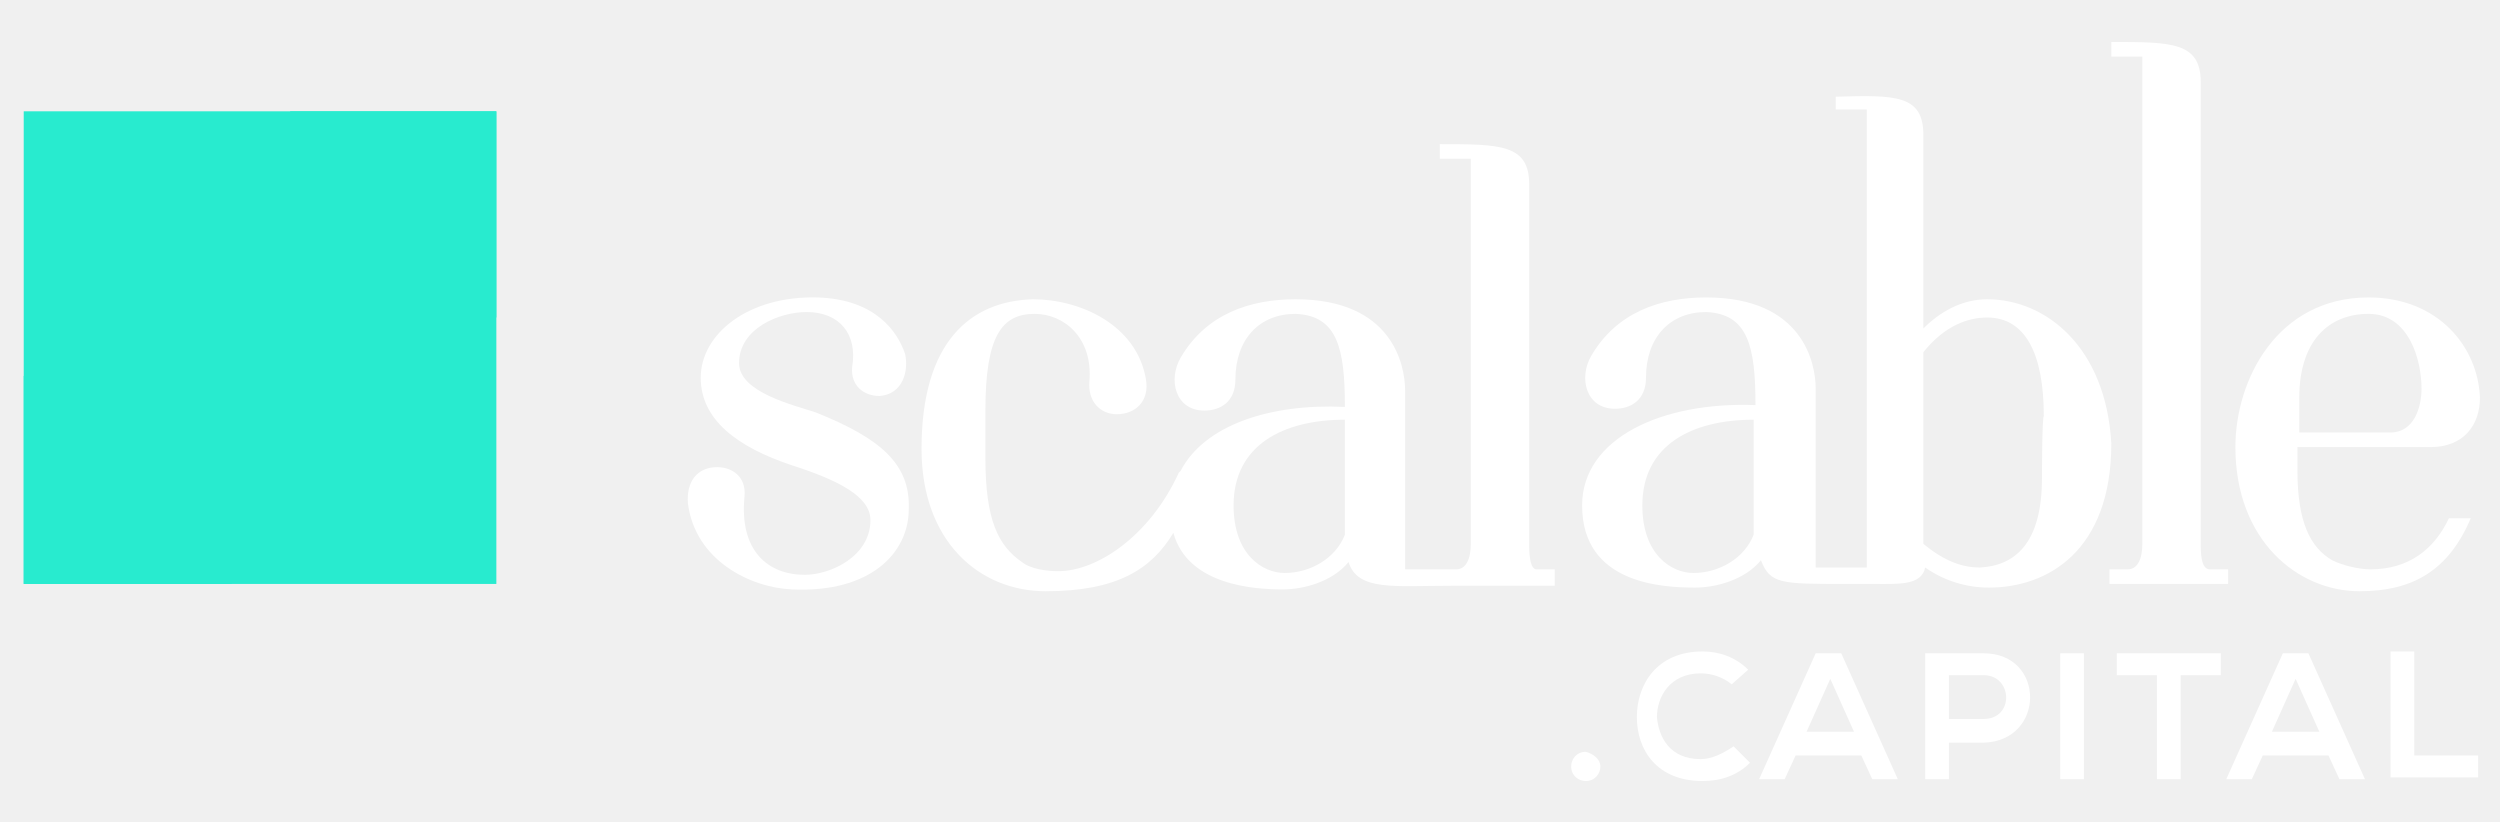
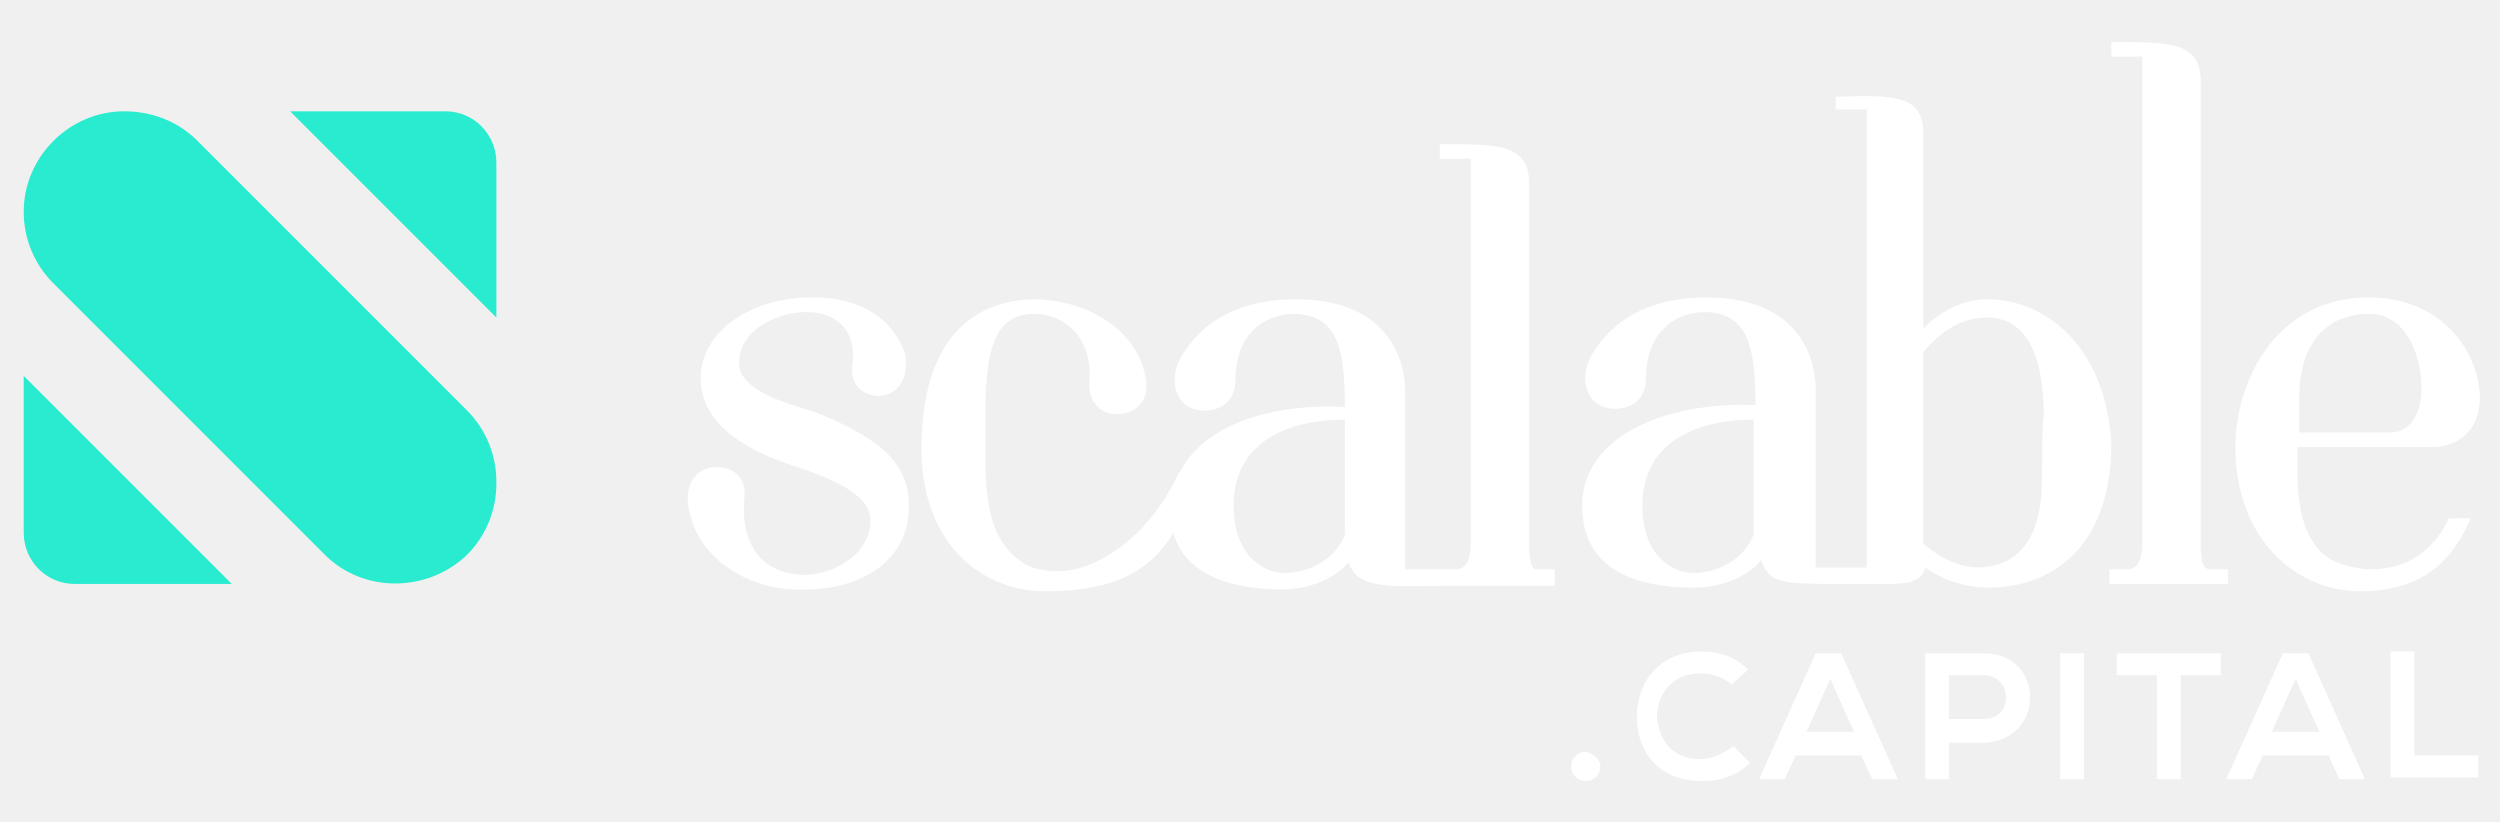
- <svg xmlns="http://www.w3.org/2000/svg" width="274" height="90" viewBox="0 0 137 45">
+ <svg xmlns="http://www.w3.org/2000/svg" xmlns:xlink="http://www.w3.org/1999/xlink" viewBox="0 0 137 45">
  <defs>
    <path id="a" d="M-11.3-6.7h159.9v62.4H-11.3z" />
  </defs>
  <clipPath id="b">
-     <use xlinkHref="#a" />
+     <use xlink:href="#a" />
  </clipPath>
-   <path d="M44.7 22.6c-1.2-.4-4.2-1.1-4.2-2.7 0-1.9 2.2-2.8 3.7-2.8 1.8 0 2.8 1.2 2.5 3-.1 1 .6 1.6 1.5 1.6 1.3-.1 1.6-1.4 1.4-2.3-.4-1.2-1.6-3-4.8-3.1-3.8-.1-6.4 2-6.4 4.4 0 2.3 2 3.8 5 4.8 2.5.8 4.3 1.7 4.3 3 0 2-2.2 3-3.6 3-2 0-3.6-1.3-3.3-4.3.1-1.1-.7-1.6-1.5-1.6-1.1 0-1.7.8-1.6 2 .4 3.1 3.4 4.6 5.7 4.7 4.3.2 6.4-2 6.4-4.4.1-2.5-1.6-3.9-5.1-5.3" clipPath="url(#b)" fill="#fff" />
+   <path d="M44.7 22.6c-1.2-.4-4.2-1.1-4.2-2.7 0-1.9 2.2-2.8 3.7-2.8 1.8 0 2.8 1.2 2.5 3-.1 1 .6 1.6 1.5 1.6 1.3-.1 1.6-1.4 1.4-2.3-.4-1.2-1.6-3-4.8-3.1-3.8-.1-6.4 2-6.4 4.4 0 2.3 2 3.8 5 4.8 2.5.8 4.3 1.7 4.3 3 0 2-2.2 3-3.6 3-2 0-3.6-1.3-3.3-4.3.1-1.1-.7-1.6-1.5-1.6-1.1 0-1.7.8-1.6 2 .4 3.1 3.4 4.6 5.7 4.7 4.3.2 6.4-2 6.4-4.4.1-2.5-1.6-3.9-5.1-5.3" clip-path="url(#b)" fill="#fff" />
  <defs>
    <path id="c" d="M-11.3-6.7h159.9v62.4H-11.3z" />
  </defs>
  <clipPath id="d">
-     <use xlinkHref="#c" />
+     <use xlink:href="#c" />
  </clipPath>
-   <path d="M83.8 29.9V10.1c0-2.2-1.6-2.2-4.9-2.2v.8h1.7v21.1c0 .9-.3 1.4-.8 1.4H77v-9.8c0-1.4-.7-5-6-5-2.5 0-4.9.8-6.3 3.2-.7 1.2-.3 2.9 1.3 2.9.9 0 1.7-.5 1.7-1.7 0-2.2 1.3-3.6 3.3-3.6 2.3.1 2.7 1.9 2.7 5.1-4.1-.2-7.7 1-9 3.5l-.1.1c-1.6 3.5-4.5 5.4-6.6 5.4-.6 0-1.5-.1-2-.5-1.3-.9-2-2.3-2-5.7v-2.6c0-4.1.9-5.3 2.7-5.3 1.6 0 3.2 1.3 3 3.7-.1 1.1.6 1.8 1.5 1.8 1 0 1.8-.7 1.6-1.9-.5-3-3.6-4.4-6.2-4.4-3.4.1-6.1 2.3-6.1 8.2 0 5.1 3.2 7.8 6.8 7.8 3.9 0 5.8-1.2 7-3.2.8 2.9 4.5 3.1 6 3.1 1.1 0 2.7-.4 3.6-1.5.5 1.6 2.5 1.3 5.6 1.3h5.7v-.9h-1c-.3 0-.4-.6-.4-1.3m-10.1-.6c-.5 1.3-1.9 2.1-3.3 2.1-1.2 0-2.8-1-2.8-3.7 0-3.3 2.7-4.7 6.1-4.7v6.3z" clipPath="url(#d)" fill="#fff" />
+   <path d="M83.8 29.9V10.1c0-2.2-1.6-2.2-4.9-2.2v.8h1.7v21.1c0 .9-.3 1.4-.8 1.4H77v-9.8c0-1.4-.7-5-6-5-2.5 0-4.9.8-6.3 3.2-.7 1.2-.3 2.9 1.3 2.9.9 0 1.7-.5 1.7-1.7 0-2.2 1.3-3.6 3.3-3.6 2.3.1 2.7 1.9 2.7 5.1-4.1-.2-7.7 1-9 3.5l-.1.1c-1.6 3.5-4.5 5.4-6.6 5.4-.6 0-1.5-.1-2-.5-1.3-.9-2-2.3-2-5.7v-2.6c0-4.1.9-5.3 2.7-5.3 1.6 0 3.2 1.3 3 3.7-.1 1.1.6 1.8 1.5 1.8 1 0 1.8-.7 1.6-1.9-.5-3-3.6-4.4-6.2-4.4-3.4.1-6.1 2.3-6.1 8.2 0 5.1 3.2 7.8 6.8 7.8 3.9 0 5.8-1.2 7-3.2.8 2.9 4.5 3.1 6 3.1 1.1 0 2.7-.4 3.6-1.5.5 1.6 2.5 1.3 5.6 1.3h5.7v-.9h-1c-.3 0-.4-.6-.4-1.3m-10.1-.6c-.5 1.3-1.9 2.1-3.3 2.1-1.2 0-2.8-1-2.8-3.7 0-3.3 2.7-4.7 6.1-4.7v6.3z" clip-path="url(#d)" fill="#fff" />
  <defs>
    <path id="e" d="M-11.3-6.7h159.9v62.4H-11.3z" />
  </defs>
  <clipPath id="f">
-     <use xlinkHref="#e" />
+     <use xlink:href="#e" />
  </clipPath>
-   <path d="M108.9 16.4c-1.4 0-2.6.7-3.5 1.6V7.4c0-2.2-1.5-2.2-4.8-2.1V6h1.7v25.1h-2.8v-9.8c0-1.4-.7-5-6-5-2.5 0-4.9.8-6.3 3.2-.7 1.2-.3 2.9 1.3 2.9.9 0 1.7-.5 1.7-1.7 0-2.2 1.3-3.6 3.3-3.6 2.3.1 2.7 1.9 2.7 5.1-5.1-.2-9.5 1.8-9.5 5.5 0 4.3 4.4 4.5 6.2 4.5 1.1 0 2.7-.4 3.6-1.5.5 1.3 1.1 1.3 4.6 1.3h1.6c1.3 0 2.6.1 2.8-.9a6.06 6.06 0 003.5 1.1c3.2 0 6.7-2 6.7-7.9-.3-5.3-3.6-7.9-6.8-7.9M96.1 29.3c-.5 1.3-1.9 2.1-3.3 2.1-1.2 0-2.8-1-2.8-3.7 0-3.3 2.7-4.7 6.1-4.7v6.3zm15.8-3.1c0 3.6-1.5 4.8-3.4 4.9-.9 0-1.9-.3-3.1-1.3V19.3c1.2-1.5 2.5-1.9 3.5-1.9 2.1 0 3.1 2 3.1 5.4-.1.1-.1 3.4-.1 3.4z" clipPath="url(#f)" fill="#fff" />
+   <path d="M108.9 16.4c-1.4 0-2.6.7-3.5 1.6V7.4c0-2.2-1.5-2.2-4.8-2.1V6h1.7v25.1h-2.8v-9.8c0-1.4-.7-5-6-5-2.5 0-4.9.8-6.3 3.2-.7 1.2-.3 2.9 1.3 2.9.9 0 1.7-.5 1.7-1.7 0-2.2 1.3-3.6 3.3-3.6 2.3.1 2.7 1.9 2.7 5.1-5.1-.2-9.5 1.8-9.5 5.5 0 4.3 4.4 4.5 6.2 4.5 1.1 0 2.7-.4 3.6-1.5.5 1.3 1.1 1.3 4.6 1.3h1.6c1.3 0 2.6.1 2.8-.9a6.06 6.06 0 003.5 1.1c3.2 0 6.7-2 6.7-7.9-.3-5.3-3.6-7.9-6.8-7.9M96.1 29.3c-.5 1.3-1.9 2.1-3.3 2.1-1.2 0-2.8-1-2.8-3.7 0-3.3 2.7-4.7 6.1-4.7v6.3zm15.8-3.1c0 3.6-1.5 4.8-3.4 4.9-.9 0-1.9-.3-3.1-1.3V19.3c1.2-1.5 2.5-1.9 3.5-1.9 2.1 0 3.1 2 3.1 5.4-.1.1-.1 3.4-.1 3.4z" clip-path="url(#f)" fill="#fff" />
  <defs>
    <path id="g" d="M-11.3-6.7h159.9v62.4H-11.3z" />
  </defs>
  <clipPath id="h">
-     <use xlinkHref="#g" />
+     <use xlink:href="#g" />
  </clipPath>
-   <path d="M122.1 31.2h-1c-.4 0-.5-.6-.5-1.3V4.5c0-2.2-1.6-2.2-4.9-2.2v.8h1.7v26.7c0 .9-.3 1.4-.8 1.4h-1v.8h6.5v-.8z" clipPath="url(#h)" fill="#fff" />
+   <path d="M122.1 31.2h-1c-.4 0-.5-.6-.5-1.3V4.5c0-2.2-1.6-2.2-4.9-2.2v.8h1.7v26.7c0 .9-.3 1.4-.8 1.4h-1v.8h6.5v-.8z" clip-path="url(#h)" fill="#fff" />
  <defs>
    <path id="i" d="M-11.3-6.7h159.9v62.4H-11.3z" />
  </defs>
  <clipPath id="j">
-     <use xlinkHref="#i" />
+     <use xlink:href="#i" />
  </clipPath>
-   <path d="M129.3 32.4c3 0 4.9-1.2 6.1-4h-1.2c-.8 1.7-2.2 2.8-4.3 2.8-.6 0-1.5-.2-2.1-.5-1.2-.7-1.9-2.1-1.9-4.9v-1.3h7.3c1.8 0 2.7-1.2 2.7-2.7-.1-2.8-2.3-5.5-6.1-5.5-5 0-7.3 4.5-7.3 8.2 0 5.1 3.4 7.9 6.8 7.9M126 21.8c0-3.1 1.6-4.6 3.8-4.6s2.9 2.5 2.9 4.1c0 1-.4 2.4-1.7 2.4h-5v-1.9z" clipPath="url(#j)" fill="#fff" />
+   <path d="M129.3 32.4c3 0 4.9-1.2 6.1-4h-1.2c-.8 1.7-2.2 2.8-4.3 2.8-.6 0-1.5-.2-2.1-.5-1.2-.7-1.9-2.1-1.9-4.9v-1.3h7.3c1.8 0 2.7-1.2 2.7-2.7-.1-2.8-2.3-5.5-6.1-5.5-5 0-7.3 4.5-7.3 8.2 0 5.1 3.4 7.9 6.8 7.9M126 21.8c0-3.1 1.6-4.6 3.8-4.6s2.9 2.5 2.9 4.1c0 1-.4 2.4-1.7 2.4h-5v-1.9z" clip-path="url(#j)" fill="#fff" />
  <defs>
    <path id="k" d="M-11.3-6.7h159.9v62.4H-11.3z" />
  </defs>
  <clipPath id="l">
-     <use xlinkHref="#k" />
+     <use xlink:href="#k" />
  </clipPath>
-   <path d="M93.2 41.6c-1.7 0-2.3-1.2-2.4-2.3 0-1.1.7-2.4 2.4-2.4.6 0 1.2.2 1.7.6l.9-.8c-.7-.7-1.6-1-2.5-1-2.5 0-3.6 1.8-3.6 3.6s1.1 3.5 3.6 3.5c1 0 1.9-.3 2.6-1l-.9-.9c-.6.4-1.2.7-1.8.7" clipPath="url(#l)" fill="#fff" />
+   <path d="M93.2 41.6c-1.7 0-2.3-1.2-2.4-2.3 0-1.1.7-2.4 2.4-2.4.6 0 1.2.2 1.7.6l.9-.8c-.7-.7-1.6-1-2.5-1-2.5 0-3.6 1.8-3.6 3.6s1.1 3.5 3.6 3.5c1 0 1.9-.3 2.6-1l-.9-.9c-.6.4-1.2.7-1.8.7" clip-path="url(#l)" fill="#fff" />
  <defs>
    <path id="m" d="M-11.3-6.7h159.9v62.4H-11.3z" />
  </defs>
  <clipPath id="n">
-     <use xlinkHref="#m" />
+     <use xlink:href="#m" />
  </clipPath>
-   <path d="M99.5 35.8l-3.1 6.9h1.4l.6-1.3h3.6l.6 1.3h1.4l-3.1-6.9h-1.4zm-.5 4.3l1.3-2.9 1.3 2.9H99z" clipPath="url(#n)" fill="#fff" />
+   <path d="M99.5 35.8l-3.1 6.9h1.4l.6-1.3h3.6l.6 1.3h1.4l-3.1-6.9h-1.4zm-.5 4.3l1.3-2.9 1.3 2.9H99z" clip-path="url(#n)" fill="#fff" />
  <defs>
    <path id="o" d="M-11.3-6.7h159.9v62.4H-11.3z" />
  </defs>
  <clipPath id="p">
-     <use xlinkHref="#o" />
+     <use xlink:href="#o" />
  </clipPath>
-   <path d="M108.7 35.8h-3.2v6.9h1.3v-2h1.9c3.4-.1 3.4-4.9 0-4.9m0 3.6h-1.9V37h1.9c1.6 0 1.7 2.4 0 2.4" clipPath="url(#p)" fill="#fff" />
+   <path d="M108.7 35.8h-3.2v6.9h1.3v-2h1.9c3.4-.1 3.4-4.9 0-4.9m0 3.6h-1.9V37h1.9c1.6 0 1.7 2.4 0 2.4" clip-path="url(#p)" fill="#fff" />
  <defs>
    <path id="q" d="M-11.3-6.7h159.9v62.4H-11.3z" />
  </defs>
  <clipPath id="r">
-     <use xlinkHref="#q" />
+     <use xlink:href="#q" />
  </clipPath>
-   <path d="M112.9 35.8h1.3v6.9h-1.3v-6.9z" clipPath="url(#r)" fill="#fff" />
+   <path d="M112.9 35.8h1.3v6.9h-1.3v-6.9z" clip-path="url(#r)" fill="#fff" />
  <defs>
    <path id="s" d="M-11.3-6.7h159.9v62.4H-11.3z" />
  </defs>
  <clipPath id="t">
-     <use xlinkHref="#s" />
+     <use xlink:href="#s" />
  </clipPath>
-   <path d="M116 37h2.2v5.7h1.3V37h2.2v-1.2H116V37z" clipPath="url(#t)" fill="#fff" />
+   <path d="M116 37h2.2v5.7h1.3V37h2.2v-1.2H116V37z" clip-path="url(#t)" fill="#fff" />
  <defs>
    <path id="u" d="M-11.3-6.7h159.9v62.4H-11.3z" />
  </defs>
  <clipPath id="v">
-     <use xlinkHref="#u" />
+     <use xlink:href="#u" />
  </clipPath>
-   <path d="M125.1 35.8l-3.1 6.9h1.4l.6-1.3h3.6l.6 1.3h1.4l-3.1-6.9h-1.4zm-.6 4.3l1.3-2.9 1.3 2.9h-2.6z" clipPath="url(#v)" fill="#fff" />
+   <path d="M125.1 35.8l-3.1 6.9h1.4l.6-1.3h3.6l.6 1.3h1.4l-3.1-6.9h-1.4zm-.6 4.3l1.3-2.9 1.3 2.9h-2.6z" clip-path="url(#v)" fill="#fff" />
  <defs>
    <path id="w" d="M-11.3-6.7h159.9v62.4H-11.3z" />
  </defs>
  <clipPath id="x">
-     <use xlinkHref="#w" />
+     <use xlink:href="#w" />
  </clipPath>
-   <path d="M132.3 41.4v-5.7H131v6.9h4.8v-1.2h-3.5z" clipPath="url(#x)" fill="#fff" />
+   <path d="M132.3 41.4v-5.7H131v6.9h4.8v-1.2h-3.5z" clip-path="url(#x)" fill="#fff" />
  <defs>
    <path id="y" d="M1.3 29.2c0 1.5 1.2 2.8 2.8 2.8h8.6L1.3 20.6v8.6z" />
  </defs>
  <clipPath id="z">
-     <use xlinkHref="#y" />
+     <use xlink:href="#y" />
  </clipPath>
-   <path d="M1.3 20.6h11.4V32H1.3V20.6z" clipPath="url(#z)" fill="#28ebcf" />
+   <path d="M1.3 20.6h11.4V32H1.3V20.6z" clip-path="url(#z)" fill="#28ebcf" />
  <defs>
    <path id="A" d="M15.9 6.1l11.3 11.3V8.9c0-1.5-1.2-2.8-2.8-2.8h-8.5z" />
  </defs>
  <clipPath id="B">
-     <use xlinkHref="#A" />
+     <use xlink:href="#A" />
  </clipPath>
-   <path d="M15.9 6.1h11.3v11.3H15.9V6.1z" clipPath="url(#B)" fill="#28ebcf" />
+   <path d="M15.9 6.1h11.3v11.3H15.9V6.1z" clip-path="url(#B)" fill="#28ebcf" />
  <defs>
    <path id="C" d="M6.8 6.1c-3 0-5.5 2.5-5.5 5.5a5.52 5.52 0 001.6 3.9l14.9 14.9c2.1 2.1 5.6 2.1 7.8 0a5.52 5.52 0 001.6-3.9v-.1a5.52 5.52 0 00-1.6-3.9L10.8 7.7c-1-1-2.4-1.6-4-1.6z" />
  </defs>
  <clipPath id="D">
-     <use xlinkHref="#C" />
+     <use xlink:href="#C" />
  </clipPath>
-   <path d="M1.3 6.1h25.9V32H1.3V6.1z" clipPath="url(#D)" fill="#28ebcf" />
+   <path d="M1.3 6.1h25.9V32H1.3V6.1z" clip-path="url(#D)" fill="#28ebcf" />
  <defs>
    <path id="E" d="M-11.3-6.7h159.9v62.4H-11.3z" />
  </defs>
  <clipPath id="F">
-     <use xlinkHref="#E" />
+     <use xlink:href="#E" />
  </clipPath>
-   <path d="M87.7 42c0 .4-.3.8-.8.8-.4 0-.8-.3-.8-.8 0-.4.3-.8.8-.8.4.1.8.4.8.8" clipPath="url(#F)" fill="#fff" />
+   <path d="M87.7 42c0 .4-.3.8-.8.8-.4 0-.8-.3-.8-.8 0-.4.3-.8.8-.8.4.1.8.4.8.8" clip-path="url(#F)" fill="#fff" />
</svg>
